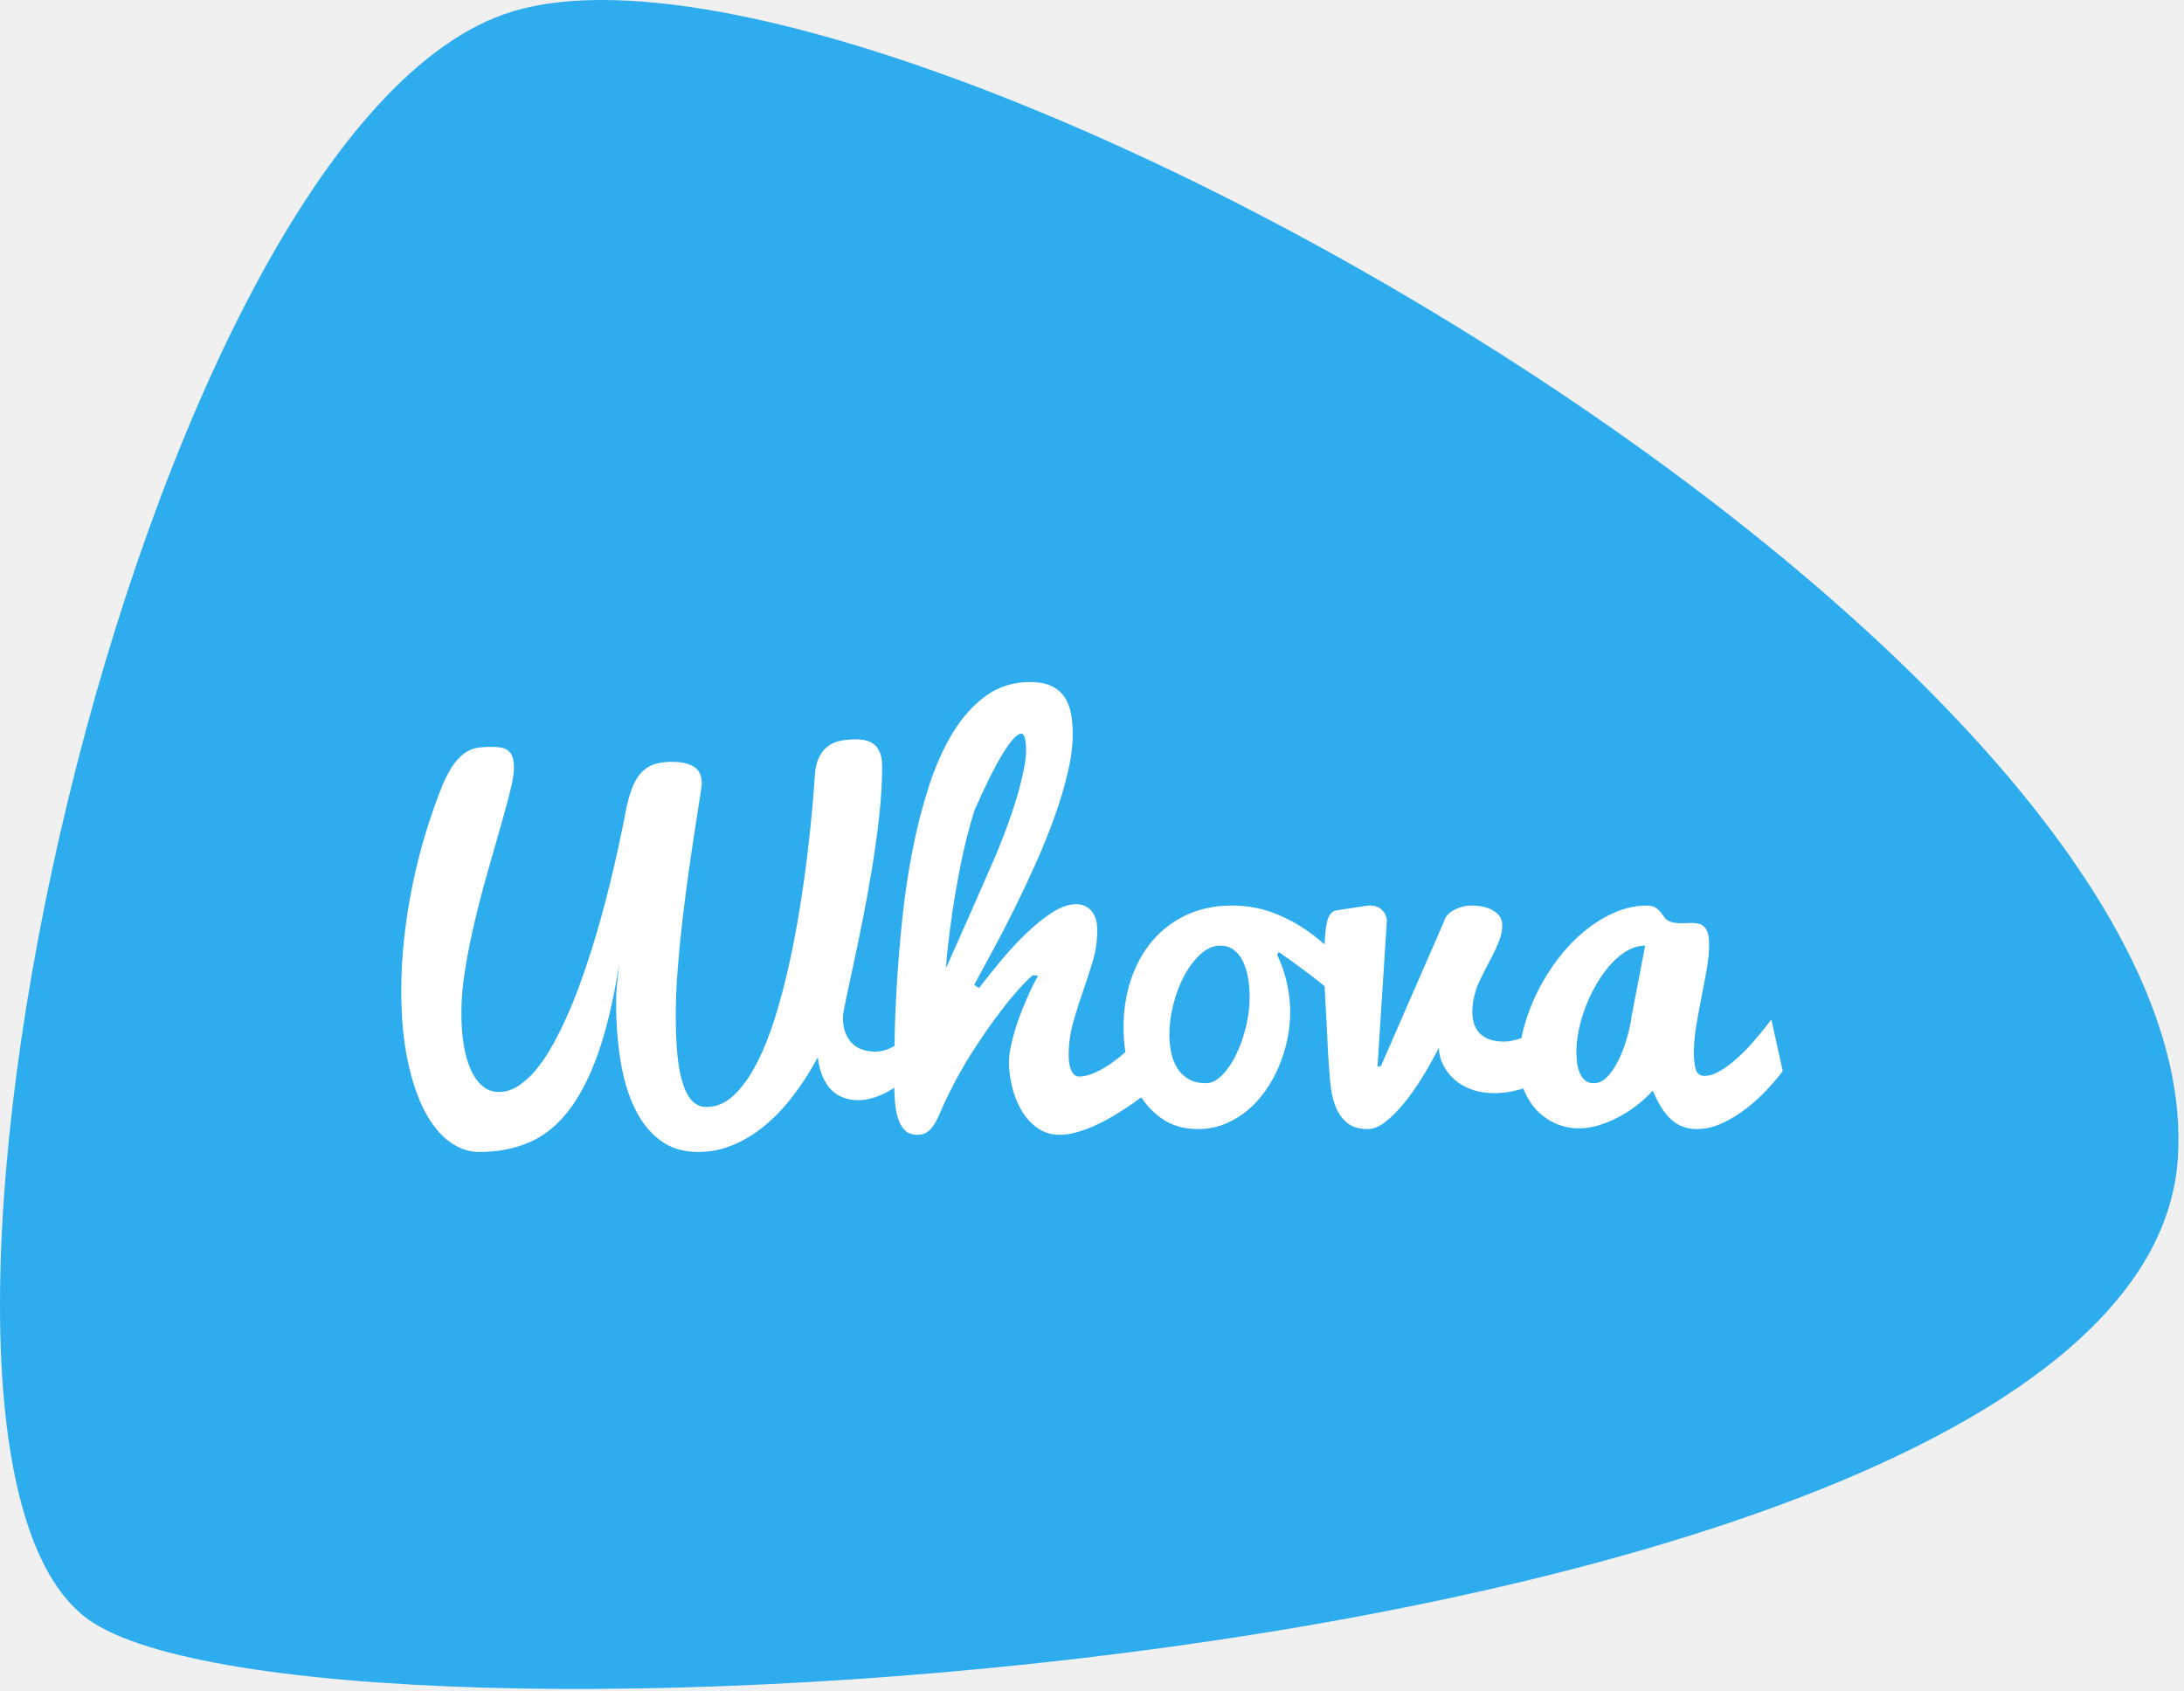
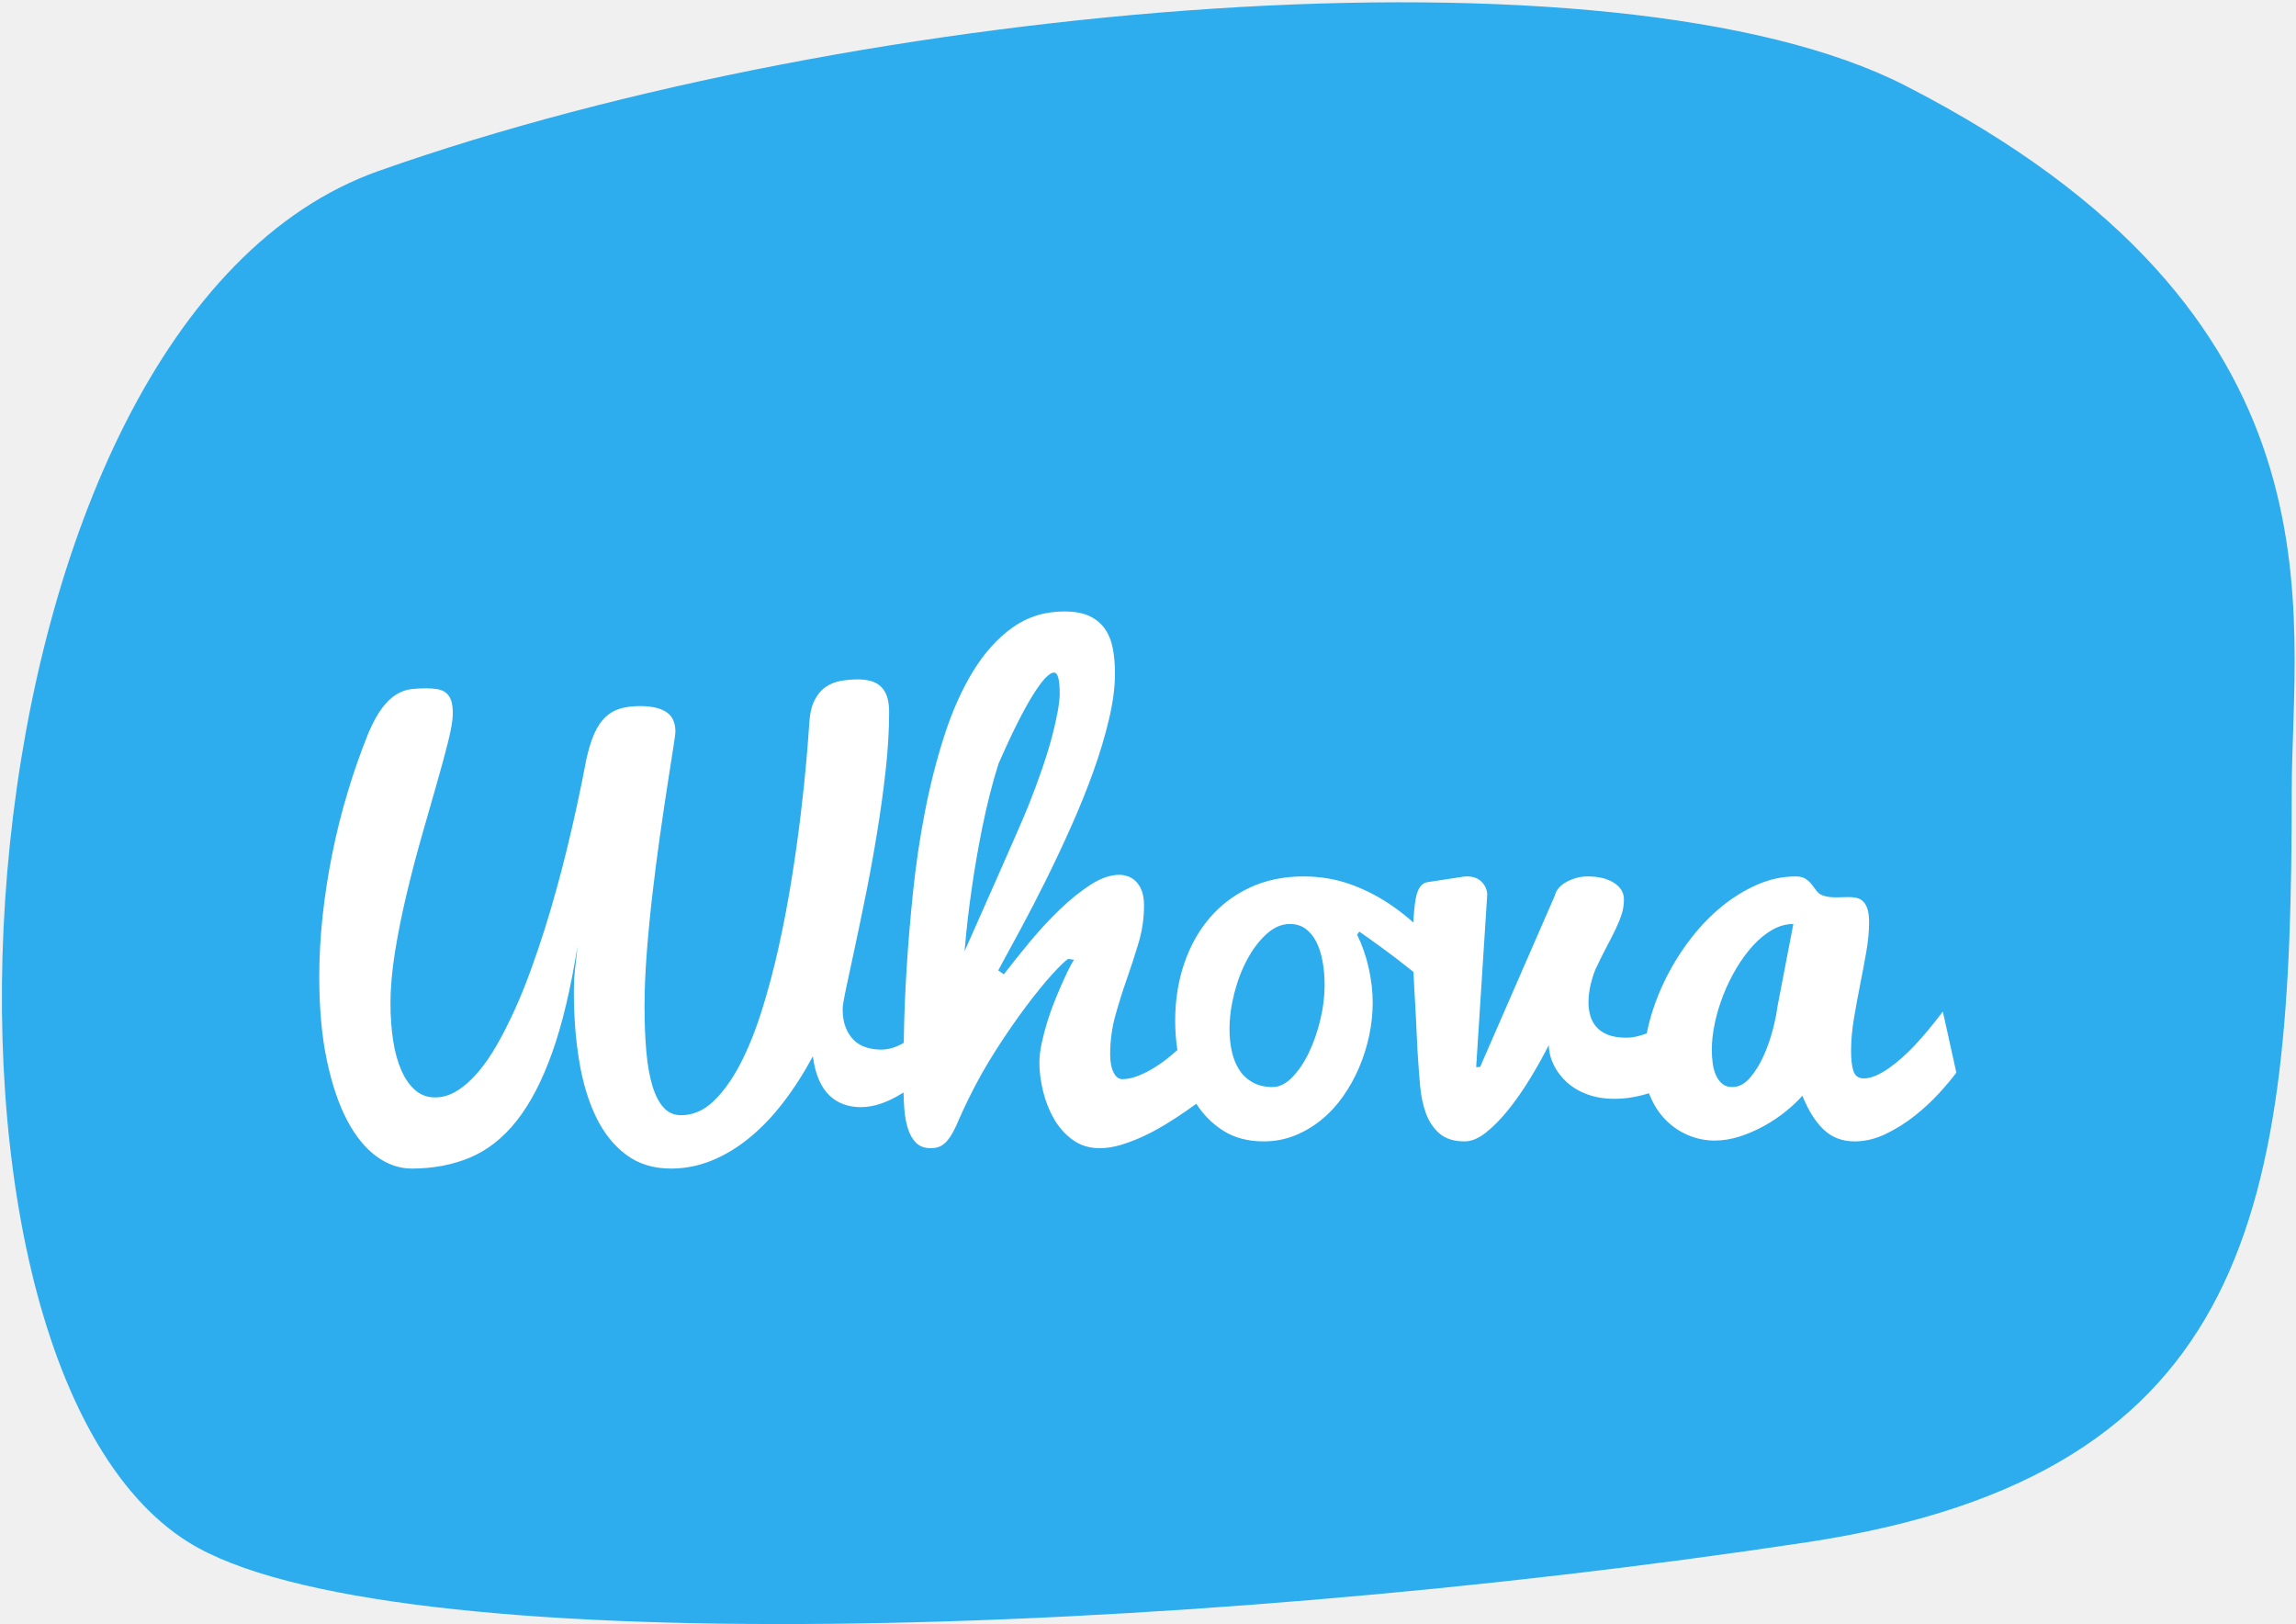
- <svg xmlns="http://www.w3.org/2000/svg" width="381px" height="295px" viewBox="0 0 381 295" version="1.1">
+ <svg xmlns="http://www.w3.org/2000/svg" width="338px" height="239px" viewBox="0 0 338 239" version="1.1">
  <g id="Page-1" stroke="none" stroke-width="1" fill="none" fill-rule="evenodd">
-     <g id="My-work" transform="translate(-819, -815)">
-       <g id="Group-6" transform="translate(242, 815)">
-         <g id="Whova" transform="translate(577, 0)">
-           <path d="M89.569,1.953 C155.133,-17.6 386.158,114.026 379.911,202.264 C373.665,290.502 60.544,310.762 16.422,283.249 C-27.699,255.737 24.005,21.506 89.569,1.953 Z" id="Rectangle" fill="#2DACEE" fill-rule="nonzero" />
-           <path d="M265.75,189.91 C263.988,190.46 262.299,190.734 260.685,190.734 C259.182,190.734 257.839,190.513 256.656,190.072 C255.473,189.63 254.471,189.034 253.65,188.284 C252.829,187.534 252.189,186.691 251.73,185.754 C251.27,184.817 251.027,183.839 250.999,182.822 C250.192,184.428 249.273,186.075 248.243,187.762 C247.214,189.449 246.149,190.975 245.049,192.341 C243.95,193.706 242.85,194.824 241.751,195.695 C240.652,196.565 239.615,197 238.641,197 C237.026,197 235.774,196.605 234.883,195.815 C233.992,195.025 233.331,194.028 232.9,192.823 C232.468,191.618 232.19,190.306 232.065,188.887 C231.939,187.468 231.835,186.115 231.752,184.83 L231.668,183.545 C231.585,181.537 231.501,179.789 231.418,178.303 C231.334,176.817 231.257,175.472 231.188,174.267 C231.143,173.495 231.107,172.762 231.08,172.067 C230.892,171.914 230.703,171.762 230.513,171.609 C229.156,170.526 227.819,169.504 226.502,168.542 C225.185,167.581 224.053,166.775 223.104,166.125 L222.788,166.572 C223.552,168.143 224.125,169.802 224.507,171.548 C224.889,173.295 225.08,174.968 225.08,176.566 C225.08,178.164 224.909,179.775 224.566,181.4 C224.224,183.025 223.73,184.596 223.085,186.113 C222.439,187.629 221.649,189.051 220.714,190.378 C219.779,191.705 218.712,192.856 217.514,193.831 C216.315,194.806 215.005,195.578 213.582,196.147 C212.16,196.716 210.645,197 209.039,197 C206.721,197 204.738,196.479 203.092,195.436 C201.481,194.415 200.153,193.09 199.11,191.46 C198.627,191.811 198.117,192.174 197.579,192.548 C196.651,193.193 195.648,193.844 194.569,194.503 C193.489,195.161 192.403,195.744 191.31,196.251 C190.216,196.759 189.123,197.177 188.03,197.506 C186.937,197.835 185.892,198 184.895,198 C183.373,198 182.051,197.595 180.931,196.786 C179.81,195.977 178.889,194.948 178.17,193.7 C177.45,192.452 176.91,191.088 176.551,189.606 C176.191,188.125 176.011,186.726 176.011,185.409 C176.011,184.532 176.128,183.551 176.364,182.467 C176.599,181.384 176.89,180.294 177.236,179.196 C177.582,178.099 177.969,177.029 178.398,175.987 C178.827,174.945 179.228,174.012 179.602,173.189 C179.976,172.366 180.301,171.694 180.578,171.173 C180.854,170.652 181.034,170.35 181.117,170.268 L180.245,170.144 C179.775,170.446 178.979,171.214 177.858,172.448 C176.737,173.683 175.471,175.239 174.06,177.118 C172.648,178.997 171.188,181.11 169.68,183.455 C168.171,185.8 166.808,188.221 165.59,190.717 C164.981,191.952 164.483,193.028 164.096,193.947 C163.708,194.866 163.328,195.62 162.954,196.21 C162.58,196.8 162.172,197.246 161.729,197.547 C161.286,197.849 160.719,198 160.027,198 C159.114,198 158.394,197.739 157.868,197.218 C157.342,196.697 156.941,196.004 156.664,195.14 C156.387,194.276 156.208,193.296 156.125,192.198 C156.065,191.41 156.027,190.608 156.01,189.792 C155.924,189.847 155.839,189.901 155.753,189.955 C153.61,191.291 151.596,191.959 149.711,191.959 C148.81,191.959 147.964,191.816 147.172,191.53 C146.38,191.243 145.677,190.8 145.062,190.2 C144.448,189.6 143.936,188.823 143.526,187.868 C143.117,186.914 142.83,185.782 142.666,184.473 C141.301,187.009 139.833,189.293 138.263,191.325 C136.692,193.357 135.027,195.089 133.265,196.52 C131.504,197.952 129.661,199.057 127.736,199.834 C125.81,200.611 123.824,201 121.776,201 C119.181,201 116.976,200.318 115.16,198.955 C113.344,197.591 111.87,195.736 110.736,193.391 C109.603,191.045 108.777,188.291 108.258,185.127 C107.739,181.964 107.48,178.595 107.48,175.023 C107.48,173.714 107.548,172.486 107.685,171.341 C107.821,170.195 107.931,169.173 108.012,168.273 C107.029,174.491 105.794,179.693 104.305,183.88 C102.817,188.066 101.069,191.427 99.062,193.964 C97.055,196.5 94.761,198.307 92.181,199.384 C89.6,200.461 86.74,201 83.599,201 C81.797,201 80.077,200.407 78.438,199.22 C76.8,198.034 75.359,196.268 74.117,193.923 C72.874,191.577 71.877,188.639 71.126,185.107 C70.375,181.575 70,177.45 70,172.732 C70,169.841 70.164,166.875 70.492,163.834 C70.819,160.793 71.29,157.745 71.905,154.691 C72.519,151.636 73.277,148.609 74.178,145.609 C75.079,142.609 76.103,139.691 77.25,136.855 C77.933,135.273 78.616,134.039 79.298,133.152 C79.981,132.266 80.677,131.611 81.387,131.189 C82.097,130.766 82.814,130.514 83.538,130.432 C84.262,130.35 84.992,130.309 85.729,130.309 C86.33,130.309 86.876,130.35 87.368,130.432 C87.859,130.514 88.276,130.684 88.617,130.943 C88.958,131.202 89.218,131.57 89.395,132.048 C89.573,132.525 89.662,133.173 89.662,133.991 C89.662,134.918 89.436,136.289 88.986,138.102 C88.535,139.916 87.969,142.009 87.286,144.382 C86.603,146.755 85.866,149.332 85.074,152.114 C84.282,154.895 83.545,157.718 82.862,160.582 C82.179,163.445 81.613,166.261 81.162,169.03 C80.711,171.798 80.486,174.368 80.486,176.741 C80.486,178.677 80.616,180.484 80.875,182.161 C81.135,183.839 81.538,185.298 82.084,186.539 C82.63,187.78 83.313,188.755 84.132,189.464 C84.951,190.173 85.92,190.527 87.04,190.527 C88.16,190.527 89.245,190.2 90.297,189.545 C91.348,188.891 92.365,187.991 93.348,186.845 C94.331,185.7 95.273,184.336 96.175,182.755 C97.076,181.173 97.943,179.461 98.776,177.62 C99.608,175.78 100.394,173.843 101.131,171.811 C101.868,169.78 102.565,167.727 103.22,165.655 C105.514,158.345 107.548,150.041 109.323,140.741 C109.651,139.241 110.04,137.986 110.491,136.977 C110.941,135.968 111.481,135.164 112.109,134.564 C112.737,133.964 113.467,133.541 114.3,133.295 C115.133,133.05 116.096,132.927 117.188,132.927 C118.226,132.927 119.079,133.023 119.748,133.214 C120.417,133.405 120.95,133.664 121.346,133.991 C121.741,134.318 122.021,134.714 122.185,135.177 C122.349,135.641 122.431,136.159 122.431,136.732 C122.431,136.923 122.322,137.72 122.103,139.125 C121.885,140.53 121.605,142.33 121.264,144.525 C120.922,146.72 120.554,149.209 120.158,151.991 C119.762,154.773 119.393,157.63 119.052,160.561 C118.71,163.493 118.43,166.391 118.212,169.255 C117.993,172.118 117.884,174.75 117.884,177.15 C117.884,179.605 117.973,181.82 118.15,183.798 C118.328,185.775 118.628,187.459 119.052,188.85 C119.475,190.241 120.028,191.305 120.711,192.041 C121.393,192.777 122.24,193.145 123.25,193.145 C124.998,193.145 126.589,192.464 128.022,191.1 C129.456,189.736 130.767,187.916 131.955,185.639 C133.142,183.361 134.207,180.723 135.15,177.723 C136.092,174.723 136.925,171.586 137.648,168.314 C138.372,165.041 139,161.741 139.533,158.414 C140.065,155.086 140.509,151.943 140.864,148.984 C141.219,146.025 141.499,143.366 141.703,141.007 C141.908,138.648 142.052,136.8 142.134,135.464 C142.215,134.073 142.468,132.955 142.891,132.109 C143.315,131.264 143.854,130.609 144.509,130.145 C145.165,129.682 145.909,129.375 146.742,129.225 C147.575,129.075 148.428,129 149.302,129 C149.985,129 150.606,129.075 151.166,129.225 C151.725,129.375 152.21,129.634 152.62,130.002 C153.029,130.37 153.343,130.861 153.562,131.475 C153.78,132.089 153.89,132.873 153.89,133.827 C153.89,136.473 153.719,139.33 153.378,142.398 C153.036,145.466 152.613,148.541 152.108,151.623 C151.603,154.705 151.056,157.705 150.469,160.623 C149.882,163.541 149.336,166.173 148.831,168.518 C148.326,170.864 147.902,172.841 147.561,174.45 C147.22,176.059 147.049,177.082 147.049,177.518 C147.049,178.582 147.199,179.489 147.5,180.239 C147.8,180.989 148.203,181.609 148.708,182.1 C149.213,182.591 149.814,182.945 150.51,183.164 C151.207,183.382 151.951,183.491 152.743,183.491 C153.535,183.491 154.347,183.307 155.18,182.939 C155.474,182.809 155.764,182.66 156.05,182.495 C156.054,182.203 156.058,181.906 156.062,181.603 C156.104,178.627 156.235,175.329 156.457,171.708 C156.678,168.087 156.996,164.274 157.412,160.269 C157.827,156.264 158.415,152.308 159.176,148.399 C159.937,144.49 160.892,140.759 162.041,137.207 C163.189,133.655 164.587,130.528 166.234,127.826 C167.881,125.124 169.811,122.977 172.025,121.386 C174.239,119.795 176.786,119 179.664,119 C181.159,119 182.384,119.219 183.338,119.658 C184.293,120.097 185.054,120.714 185.622,121.51 C186.189,122.305 186.584,123.259 186.805,124.37 C187.026,125.48 187.137,126.722 187.137,128.093 C187.137,130.123 186.847,132.372 186.265,134.841 C185.684,137.31 184.916,139.875 183.961,142.535 C183.006,145.196 181.92,147.891 180.702,150.621 C179.484,153.35 178.239,155.997 176.966,158.562 C175.693,161.126 174.44,163.547 173.208,165.824 C171.977,168.101 170.89,170.103 169.949,171.831 L170.78,172.407 C171.915,170.926 173.188,169.335 174.599,167.634 C176.011,165.934 177.478,164.35 179,162.882 C180.522,161.414 182.038,160.194 183.546,159.22 C185.054,158.246 186.473,157.759 187.801,157.759 C188.134,157.759 188.507,157.821 188.922,157.945 C189.338,158.068 189.732,158.294 190.106,158.623 C190.479,158.953 190.791,159.412 191.04,160.002 C191.289,160.592 191.413,161.353 191.413,162.285 C191.413,164.151 191.15,165.968 190.625,167.737 C190.099,169.507 189.524,171.276 188.902,173.045 C188.279,174.814 187.711,176.618 187.199,178.456 C186.687,180.294 186.431,182.214 186.431,184.216 C186.431,185.313 186.597,186.191 186.93,186.849 C187.262,187.508 187.691,187.837 188.217,187.837 C188.881,187.837 189.587,187.7 190.334,187.426 C191.081,187.151 191.829,186.795 192.576,186.356 C193.323,185.917 194.057,185.416 194.776,184.854 C195.316,184.432 195.833,183.998 196.326,183.553 C196.109,182.13 196,180.694 196,179.247 C196,176.268 196.435,173.485 197.304,170.898 C198.173,168.312 199.418,166.064 201.038,164.155 C202.658,162.245 204.64,160.742 206.984,159.645 C209.328,158.548 211.962,158 214.886,158 C217.389,158 219.733,158.399 221.919,159.198 C224.105,159.997 226.153,161.067 228.063,162.408 C229.102,163.137 230.103,163.925 231.064,164.771 C231.128,163.414 231.238,162.275 231.397,161.354 C231.661,159.814 232.239,158.977 233.129,158.843 L238.14,158.08 C238.279,158.054 238.411,158.033 238.536,158.02 C238.661,158.007 238.794,158 238.933,158 C239.879,158 240.61,158.268 241.125,158.803 C241.64,159.339 241.911,159.955 241.939,160.651 L240.311,186.075 L240.895,186.035 L251.876,160.852 C251.959,160.477 252.14,160.115 252.419,159.767 C252.697,159.419 253.059,159.118 253.504,158.864 C253.949,158.609 254.443,158.402 254.986,158.241 C255.529,158.08 256.107,158 256.719,158 C258.333,158 259.628,158.315 260.602,158.944 C261.576,159.573 262.063,160.383 262.063,161.374 C262.063,162.124 261.959,162.833 261.75,163.503 C261.541,164.172 261.249,164.902 260.873,165.692 C260.497,166.481 260.052,167.358 259.537,168.322 C259.022,169.286 258.459,170.424 257.846,171.736 C257.651,172.218 257.484,172.714 257.345,173.222 C257.206,173.678 257.088,174.193 256.99,174.769 C256.893,175.344 256.844,175.94 256.844,176.556 C256.844,177.199 256.928,177.828 257.095,178.444 C257.262,179.06 257.554,179.615 257.971,180.111 C258.389,180.606 258.96,181.001 259.683,181.296 C260.407,181.59 261.339,181.737 262.481,181.737 C263.316,181.737 264.283,181.53 265.382,181.115 C265.396,181.11 265.41,181.104 265.424,181.099 C265.546,180.465 265.695,179.825 265.87,179.181 C266.45,177.048 267.252,174.962 268.274,172.924 C269.296,170.885 270.505,168.962 271.9,167.153 C273.295,165.344 274.822,163.764 276.479,162.414 C278.137,161.064 279.884,159.991 281.722,159.195 C283.559,158.398 285.431,158 287.337,158 C287.972,158 288.47,158.121 288.829,158.364 C289.188,158.607 289.485,158.884 289.72,159.195 C289.955,159.505 290.183,159.809 290.404,160.106 C290.625,160.403 290.901,160.619 291.232,160.754 C291.564,160.889 291.902,160.977 292.248,161.017 C292.593,161.058 292.945,161.078 293.305,161.078 C293.608,161.078 293.919,161.071 294.237,161.058 C294.555,161.044 294.865,161.037 295.169,161.037 C295.584,161.037 295.971,161.078 296.33,161.159 C296.689,161.24 297.007,161.415 297.283,161.685 C297.559,161.955 297.773,162.333 297.925,162.819 C298.077,163.305 298.153,163.967 298.153,164.804 C298.153,166.1 298.015,167.537 297.739,169.117 C297.462,170.696 297.159,172.316 296.827,173.977 C296.495,175.637 296.192,177.297 295.915,178.958 C295.639,180.618 295.501,182.191 295.501,183.676 C295.501,184.945 295.618,185.937 295.853,186.653 C296.088,187.368 296.592,187.726 297.366,187.726 C297.946,187.726 298.554,187.584 299.189,187.301 C299.825,187.017 300.467,186.646 301.116,186.187 C301.765,185.728 302.415,185.208 303.064,184.628 C303.713,184.047 304.328,183.447 304.908,182.826 C306.262,181.368 307.629,179.721 309.011,177.885 L311,186.875 C310.365,187.739 309.515,188.752 308.451,189.913 C307.388,191.074 306.193,192.181 304.867,193.234 C303.541,194.287 302.118,195.178 300.598,195.907 C299.079,196.636 297.559,197 296.04,197 C294.216,197 292.697,196.426 291.481,195.279 C290.265,194.131 289.216,192.464 288.332,190.277 C287.668,191.033 286.853,191.803 285.886,192.586 C284.92,193.369 283.863,194.077 282.716,194.712 C281.57,195.346 280.375,195.866 279.132,196.271 C277.888,196.676 276.645,196.879 275.402,196.879 C274.076,196.879 272.784,196.615 271.527,196.089 C270.27,195.562 269.158,194.806 268.191,193.821 C267.224,192.835 266.45,191.634 265.87,190.217 C265.829,190.115 265.789,190.013 265.75,189.91 Z M174.361,147.675 C175.99,143.571 177.171,140.111 177.902,137.294 C178.634,134.478 179,132.399 179,131.058 C179,129.019 178.724,128 178.172,128 C177.454,128 176.391,129.14 174.982,131.42 C173.574,133.7 171.917,137.013 170.012,141.358 C169.542,142.834 169.107,144.362 168.707,145.945 C168.307,147.528 167.948,149.104 167.63,150.673 C167.313,152.242 167.023,153.784 166.76,155.3 C166.498,156.815 166.27,158.257 166.077,159.625 C165.607,162.817 165.249,165.942 165,169 C165.746,167.31 166.56,165.473 167.444,163.488 C168.327,161.503 169.197,159.538 170.053,157.593 C170.909,155.649 171.717,153.811 172.476,152.081 C173.236,150.351 173.864,148.882 174.361,147.675 Z M210.344,189 C211.335,189 212.298,188.521 213.231,187.562 C214.165,186.604 214.981,185.396 215.681,183.938 C216.381,182.479 216.943,180.868 217.366,179.104 C217.789,177.34 218,175.653 218,174.042 C218,172.764 217.898,171.576 217.694,170.479 C217.49,169.382 217.183,168.431 216.775,167.625 C216.367,166.819 215.842,166.181 215.2,165.708 C214.558,165.236 213.785,165 212.881,165 C211.685,165 210.548,165.486 209.469,166.458 C208.39,167.431 207.442,168.674 206.625,170.188 C205.808,171.701 205.167,173.375 204.7,175.208 C204.233,177.042 204,178.806 204,180.5 C204,181.667 204.117,182.764 204.35,183.792 C204.583,184.819 204.948,185.715 205.444,186.479 C205.94,187.243 206.596,187.854 207.412,188.312 C208.229,188.771 209.206,189 210.344,189 Z M275,183.5 C275,184.194 275.045,184.868 275.135,185.521 C275.225,186.174 275.386,186.757 275.617,187.271 C275.849,187.785 276.158,188.201 276.543,188.521 C276.929,188.84 277.418,189 278.01,189 C278.961,189 279.823,188.556 280.595,187.667 C281.367,186.778 282.035,185.708 282.601,184.458 C283.167,183.208 283.624,181.917 283.971,180.583 C284.318,179.25 284.543,178.139 284.646,177.25 L287,165 C285.945,165 284.916,165.285 283.913,165.854 C282.91,166.424 281.965,167.194 281.077,168.167 C280.19,169.139 279.373,170.25 278.627,171.5 C277.881,172.75 277.238,174.062 276.698,175.438 C276.158,176.813 275.74,178.194 275.444,179.583 C275.148,180.972 275,182.278 275,183.5 Z" fill="#FFFFFF" />
+     <g id="My-work" transform="translate(-825, -839)">
+       <g id="Group-6" transform="translate(242, 839)">
+         <g id="Whova" transform="translate(583, 0)">
+           <path d="M55.742,25.163 C126.918,-2.27040609e-14 237.871,-9.226 280.488,12.605 C346.517,46.429 337.369,90.042 337.369,116.705 C337.369,177 332.128,217.018 266,227 C172.166,241.165 56.358,244.84 27.749,227 C-16.373,199.488 -7.551,47.539 55.742,25.163 Z" id="Rectangle" fill="#2DACEE" fill-rule="nonzero" />
+           <path d="M242.75,160.91 C240.988,161.46 239.299,161.734 237.685,161.734 C236.182,161.734 234.839,161.513 233.656,161.072 C232.473,160.63 231.471,160.034 230.65,159.284 C229.829,158.534 229.189,157.691 228.73,156.754 C228.27,155.817 228.027,154.839 227.999,153.822 C227.192,155.428 226.273,157.075 225.243,158.762 C224.214,160.449 223.149,161.975 222.049,163.341 C220.95,164.706 219.85,165.824 218.751,166.695 C217.652,167.565 216.615,168 215.641,168 C214.026,168 212.774,167.605 211.883,166.815 C210.992,166.025 210.331,165.028 209.9,163.823 C209.468,162.618 209.19,161.306 209.065,159.887 C208.939,158.468 208.835,157.115 208.752,155.83 L208.668,154.545 C208.585,152.537 208.501,150.789 208.418,149.303 C208.334,147.817 208.257,146.472 208.188,145.267 C208.143,144.495 208.107,143.762 208.08,143.067 C207.892,142.914 207.703,142.762 207.513,142.609 C206.156,141.526 204.819,140.504 203.502,139.542 C202.185,138.581 201.053,137.775 200.104,137.125 L199.788,137.572 C200.552,139.143 201.125,140.802 201.507,142.548 C201.889,144.295 202.08,145.968 202.08,147.566 C202.08,149.164 201.909,150.775 201.566,152.4 C201.224,154.025 200.73,155.596 200.085,157.113 C199.439,158.629 198.649,160.051 197.714,161.378 C196.779,162.705 195.712,163.856 194.514,164.831 C193.315,165.806 192.005,166.578 190.582,167.147 C189.16,167.716 187.645,168 186.039,168 C183.721,168 181.738,167.479 180.092,166.436 C178.481,165.415 177.153,164.09 176.11,162.46 C175.627,162.811 175.117,163.174 174.579,163.548 C173.651,164.193 172.648,164.844 171.569,165.503 C170.489,166.161 169.403,166.744 168.31,167.251 C167.216,167.759 166.123,168.177 165.03,168.506 C163.937,168.835 162.892,169 161.895,169 C160.373,169 159.051,168.595 157.931,167.786 C156.81,166.977 155.889,165.948 155.17,164.7 C154.45,163.452 153.91,162.088 153.551,160.606 C153.191,159.125 153.011,157.726 153.011,156.409 C153.011,155.532 153.128,154.551 153.364,153.467 C153.599,152.384 153.89,151.294 154.236,150.196 C154.582,149.099 154.969,148.029 155.398,146.987 C155.827,145.945 156.228,145.012 156.602,144.189 C156.976,143.366 157.301,142.694 157.578,142.173 C157.854,141.652 158.034,141.35 158.117,141.268 L157.245,141.144 C156.775,141.446 155.979,142.214 154.858,143.448 C153.737,144.683 152.471,146.239 151.06,148.118 C149.648,149.997 148.188,152.11 146.68,154.455 C145.171,156.8 143.808,159.221 142.59,161.717 C141.981,162.952 141.483,164.028 141.096,164.947 C140.708,165.866 140.328,166.62 139.954,167.21 C139.58,167.8 139.172,168.246 138.729,168.547 C138.286,168.849 137.719,169 137.027,169 C136.114,169 135.394,168.739 134.868,168.218 C134.342,167.697 133.941,167.004 133.664,166.14 C133.387,165.276 133.208,164.296 133.125,163.198 C133.065,162.41 133.027,161.608 133.01,160.792 C132.924,160.847 132.839,160.901 132.753,160.955 C130.61,162.291 128.596,162.959 126.711,162.959 C125.81,162.959 124.964,162.816 124.172,162.53 C123.38,162.243 122.677,161.8 122.062,161.2 C121.448,160.6 120.936,159.823 120.526,158.868 C120.117,157.914 119.83,156.782 119.666,155.473 C118.301,158.009 116.833,160.293 115.263,162.325 C113.692,164.357 112.027,166.089 110.265,167.52 C108.504,168.952 106.661,170.057 104.736,170.834 C102.81,171.611 100.824,172 98.776,172 C96.181,172 93.976,171.318 92.16,169.955 C90.344,168.591 88.87,166.736 87.736,164.391 C86.603,162.045 85.777,159.291 85.258,156.127 C84.739,152.964 84.48,149.595 84.48,146.023 C84.48,144.714 84.548,143.486 84.685,142.341 C84.821,141.195 84.931,140.173 85.012,139.273 C84.029,145.491 82.794,150.693 81.305,154.88 C79.817,159.066 78.069,162.427 76.062,164.964 C74.055,167.5 71.761,169.307 69.181,170.384 C66.6,171.461 63.74,172 60.599,172 C58.797,172 57.077,171.407 55.438,170.22 C53.8,169.034 52.359,167.268 51.117,164.923 C49.874,162.577 48.877,159.639 48.126,156.107 C47.375,152.575 47,148.45 47,143.732 C47,140.841 47.164,137.875 47.492,134.834 C47.819,131.793 48.29,128.745 48.905,125.691 C49.519,122.636 50.277,119.609 51.178,116.609 C52.079,113.609 53.103,110.691 54.25,107.855 C54.933,106.273 55.616,105.039 56.298,104.152 C56.981,103.266 57.677,102.611 58.387,102.189 C59.097,101.766 59.814,101.514 60.538,101.432 C61.262,101.35 61.992,101.309 62.729,101.309 C63.33,101.309 63.876,101.35 64.368,101.432 C64.859,101.514 65.276,101.684 65.617,101.943 C65.958,102.202 66.218,102.57 66.395,103.048 C66.573,103.525 66.662,104.173 66.662,104.991 C66.662,105.918 66.436,107.289 65.986,109.102 C65.535,110.916 64.969,113.009 64.286,115.382 C63.603,117.755 62.866,120.332 62.074,123.114 C61.282,125.895 60.545,128.718 59.862,131.582 C59.179,134.445 58.613,137.261 58.162,140.03 C57.711,142.798 57.486,145.368 57.486,147.741 C57.486,149.677 57.616,151.484 57.875,153.161 C58.135,154.839 58.538,156.298 59.084,157.539 C59.63,158.78 60.313,159.755 61.132,160.464 C61.951,161.173 62.92,161.527 64.04,161.527 C65.16,161.527 66.245,161.2 67.297,160.545 C68.348,159.891 69.365,158.991 70.348,157.845 C71.331,156.7 72.273,155.336 73.175,153.755 C74.076,152.173 74.943,150.461 75.776,148.62 C76.608,146.78 77.394,144.843 78.131,142.811 C78.868,140.78 79.565,138.727 80.22,136.655 C82.514,129.345 84.548,121.041 86.323,111.741 C86.651,110.241 87.04,108.986 87.491,107.977 C87.941,106.968 88.481,106.164 89.109,105.564 C89.737,104.964 90.467,104.541 91.3,104.295 C92.133,104.05 93.096,103.927 94.188,103.927 C95.226,103.927 96.079,104.023 96.748,104.214 C97.417,104.405 97.95,104.664 98.346,104.991 C98.741,105.318 99.021,105.714 99.185,106.177 C99.349,106.641 99.431,107.159 99.431,107.732 C99.431,107.923 99.322,108.72 99.103,110.125 C98.885,111.53 98.605,113.33 98.264,115.525 C97.922,117.72 97.554,120.209 97.158,122.991 C96.762,125.773 96.393,128.63 96.052,131.561 C95.71,134.493 95.43,137.391 95.212,140.255 C94.993,143.118 94.884,145.75 94.884,148.15 C94.884,150.605 94.973,152.82 95.15,154.798 C95.328,156.775 95.628,158.459 96.052,159.85 C96.475,161.241 97.028,162.305 97.711,163.041 C98.393,163.777 99.24,164.145 100.25,164.145 C101.998,164.145 103.589,163.464 105.022,162.1 C106.456,160.736 107.767,158.916 108.955,156.639 C110.142,154.361 111.207,151.723 112.15,148.723 C113.092,145.723 113.925,142.586 114.648,139.314 C115.372,136.041 116,132.741 116.533,129.414 C117.065,126.086 117.509,122.943 117.864,119.984 C118.219,117.025 118.499,114.366 118.703,112.007 C118.908,109.648 119.052,107.8 119.134,106.464 C119.215,105.073 119.468,103.955 119.891,103.109 C120.315,102.264 120.854,101.609 121.509,101.145 C122.165,100.682 122.909,100.375 123.742,100.225 C124.575,100.075 125.428,100 126.302,100 C126.985,100 127.606,100.075 128.166,100.225 C128.725,100.375 129.21,100.634 129.62,101.002 C130.029,101.37 130.343,101.861 130.562,102.475 C130.78,103.089 130.89,103.873 130.89,104.827 C130.89,107.473 130.719,110.33 130.378,113.398 C130.036,116.466 129.613,119.541 129.108,122.623 C128.603,125.705 128.056,128.705 127.469,131.623 C126.882,134.541 126.336,137.173 125.831,139.518 C125.326,141.864 124.902,143.841 124.561,145.45 C124.22,147.059 124.049,148.082 124.049,148.518 C124.049,149.582 124.199,150.489 124.5,151.239 C124.8,151.989 125.203,152.609 125.708,153.1 C126.213,153.591 126.814,153.945 127.51,154.164 C128.207,154.382 128.951,154.491 129.743,154.491 C130.535,154.491 131.347,154.307 132.18,153.939 C132.474,153.809 132.764,153.66 133.05,153.495 C133.054,153.203 133.058,152.906 133.062,152.603 C133.104,149.627 133.235,146.329 133.457,142.708 C133.678,139.087 133.996,135.274 134.412,131.269 C134.827,127.264 135.415,123.308 136.176,119.399 C136.937,115.49 137.892,111.759 139.041,108.207 C140.189,104.655 141.587,101.528 143.234,98.826 C144.881,96.124 146.811,93.977 149.025,92.386 C151.239,90.795 153.786,90 156.664,90 C158.159,90 159.384,90.219 160.338,90.658 C161.293,91.097 162.054,91.714 162.622,92.51 C163.189,93.305 163.584,94.259 163.805,95.37 C164.026,96.48 164.137,97.722 164.137,99.093 C164.137,101.123 163.847,103.372 163.265,105.841 C162.684,108.31 161.916,110.875 160.961,113.535 C160.006,116.196 158.92,118.891 157.702,121.621 C156.484,124.35 155.239,126.997 153.966,129.562 C152.693,132.126 151.44,134.547 150.208,136.824 C148.977,139.101 147.89,141.103 146.949,142.831 L147.78,143.407 C148.915,141.926 150.188,140.335 151.599,138.634 C153.011,136.934 154.478,135.35 156,133.882 C157.522,132.414 159.038,131.194 160.546,130.22 C162.054,129.246 163.473,128.759 164.801,128.759 C165.134,128.759 165.507,128.821 165.922,128.945 C166.338,129.068 166.732,129.294 167.106,129.623 C167.479,129.953 167.791,130.412 168.04,131.002 C168.289,131.592 168.413,132.353 168.413,133.285 C168.413,135.151 168.15,136.968 167.625,138.737 C167.099,140.507 166.524,142.276 165.902,144.045 C165.279,145.814 164.711,147.618 164.199,149.456 C163.687,151.294 163.431,153.214 163.431,155.216 C163.431,156.313 163.597,157.191 163.93,157.849 C164.262,158.508 164.691,158.837 165.217,158.837 C165.881,158.837 166.587,158.7 167.334,158.426 C168.081,158.151 168.829,157.795 169.576,157.356 C170.323,156.917 171.057,156.416 171.776,155.854 C172.316,155.432 172.833,154.998 173.326,154.553 C173.109,153.13 173,151.694 173,150.247 C173,147.268 173.435,144.485 174.304,141.898 C175.173,139.312 176.418,137.064 178.038,135.155 C179.658,133.245 181.64,131.742 183.984,130.645 C186.328,129.548 188.962,129 191.886,129 C194.389,129 196.733,129.399 198.919,130.198 C201.105,130.997 203.153,132.067 205.063,133.408 C206.102,134.137 207.103,134.925 208.064,135.771 C208.128,134.414 208.238,133.275 208.397,132.354 C208.661,130.814 209.239,129.977 210.129,129.843 L215.14,129.08 C215.279,129.054 215.411,129.033 215.536,129.02 C215.661,129.007 215.794,129 215.933,129 C216.879,129 217.61,129.268 218.125,129.803 C218.64,130.339 218.911,130.955 218.939,131.651 L217.311,157.075 L217.895,157.035 L228.876,131.852 C228.959,131.477 229.14,131.115 229.419,130.767 C229.697,130.419 230.059,130.118 230.504,129.864 C230.949,129.609 231.443,129.402 231.986,129.241 C232.529,129.08 233.107,129 233.719,129 C235.333,129 236.628,129.315 237.602,129.944 C238.576,130.573 239.063,131.383 239.063,132.374 C239.063,133.124 238.959,133.833 238.75,134.503 C238.541,135.172 238.249,135.902 237.873,136.692 C237.497,137.481 237.052,138.358 236.537,139.322 C236.022,140.286 235.459,141.424 234.846,142.736 C234.651,143.218 234.484,143.714 234.345,144.222 C234.206,144.678 234.088,145.193 233.99,145.769 C233.893,146.344 233.844,146.94 233.844,147.556 C233.844,148.199 233.928,148.828 234.095,149.444 C234.262,150.06 234.554,150.615 234.971,151.111 C235.389,151.606 235.96,152.001 236.683,152.296 C237.407,152.59 238.339,152.737 239.481,152.737 C240.316,152.737 241.283,152.53 242.382,152.115 C242.396,152.11 242.41,152.104 242.424,152.099 C242.546,151.465 242.695,150.825 242.87,150.181 C243.45,148.048 244.252,145.962 245.274,143.924 C246.296,141.885 247.505,139.962 248.9,138.153 C250.295,136.344 251.822,134.764 253.479,133.414 C255.137,132.064 256.884,130.991 258.722,130.195 C260.559,129.398 262.431,129 264.337,129 C264.972,129 265.47,129.121 265.829,129.364 C266.188,129.607 266.485,129.884 266.72,130.195 C266.955,130.505 267.183,130.809 267.404,131.106 C267.625,131.403 267.901,131.619 268.232,131.754 C268.564,131.889 268.902,131.977 269.248,132.017 C269.593,132.058 269.945,132.078 270.305,132.078 C270.608,132.078 270.919,132.071 271.237,132.058 C271.555,132.044 271.865,132.037 272.169,132.037 C272.584,132.037 272.971,132.078 273.33,132.159 C273.689,132.24 274.007,132.415 274.283,132.685 C274.559,132.955 274.773,133.333 274.925,133.819 C275.077,134.305 275.153,134.967 275.153,135.804 C275.153,137.1 275.015,138.537 274.739,140.117 C274.462,141.696 274.159,143.316 273.827,144.977 C273.495,146.637 273.192,148.297 272.915,149.958 C272.639,151.618 272.501,153.191 272.501,154.676 C272.501,155.945 272.618,156.937 272.853,157.653 C273.088,158.368 273.592,158.726 274.366,158.726 C274.946,158.726 275.554,158.584 276.189,158.301 C276.825,158.017 277.467,157.646 278.116,157.187 C278.765,156.728 279.415,156.208 280.064,155.628 C280.713,155.047 281.328,154.447 281.908,153.826 C283.262,152.368 284.629,150.721 286.011,148.885 L288,157.875 C287.365,158.739 286.515,159.752 285.451,160.913 C284.388,162.074 283.193,163.181 281.867,164.234 C280.541,165.287 279.118,166.178 277.598,166.907 C276.079,167.636 274.559,168 273.04,168 C271.216,168 269.697,167.426 268.481,166.279 C267.265,165.131 266.216,163.464 265.332,161.277 C264.668,162.033 263.853,162.803 262.886,163.586 C261.92,164.369 260.863,165.077 259.716,165.712 C258.57,166.346 257.375,166.866 256.132,167.271 C254.888,167.676 253.645,167.879 252.402,167.879 C251.076,167.879 249.784,167.615 248.527,167.089 C247.27,166.562 246.158,165.806 245.191,164.821 C244.224,163.835 243.45,162.634 242.87,161.217 C242.829,161.115 242.789,161.013 242.75,160.91 Z M151.361,118.675 C152.99,114.571 154.171,111.111 154.902,108.294 C155.634,105.478 156,103.399 156,102.058 C156,100.019 155.724,99 155.172,99 C154.454,99 153.391,100.14 151.982,102.42 C150.574,104.7 148.917,108.013 147.012,112.358 C146.542,113.834 146.107,115.362 145.707,116.945 C145.307,118.528 144.948,120.104 144.63,121.673 C144.313,123.242 144.023,124.784 143.76,126.3 C143.498,127.815 143.27,129.257 143.077,130.625 C142.607,133.817 142.249,136.942 142,140 C142.746,138.31 143.56,136.473 144.444,134.488 C145.327,132.503 146.197,130.538 147.053,128.593 C147.909,126.649 148.717,124.811 149.476,123.081 C150.236,121.351 150.864,119.882 151.361,118.675 Z M187.344,160 C188.335,160 189.298,159.521 190.231,158.562 C191.165,157.604 191.981,156.396 192.681,154.938 C193.381,153.479 193.943,151.868 194.366,150.104 C194.789,148.34 195,146.653 195,145.042 C195,143.764 194.898,142.576 194.694,141.479 C194.49,140.382 194.183,139.431 193.775,138.625 C193.367,137.819 192.842,137.181 192.2,136.708 C191.558,136.236 190.785,136 189.881,136 C188.685,136 187.548,136.486 186.469,137.458 C185.39,138.431 184.442,139.674 183.625,141.188 C182.808,142.701 182.167,144.375 181.7,146.208 C181.233,148.042 181,149.806 181,151.5 C181,152.667 181.117,153.764 181.35,154.792 C181.583,155.819 181.948,156.715 182.444,157.479 C182.94,158.243 183.596,158.854 184.412,159.312 C185.229,159.771 186.206,160 187.344,160 Z M252,154.5 C252,155.194 252.045,155.868 252.135,156.521 C252.225,157.174 252.386,157.757 252.617,158.271 C252.849,158.785 253.158,159.201 253.543,159.521 C253.929,159.84 254.418,160 255.01,160 C255.961,160 256.823,159.556 257.595,158.667 C258.367,157.778 259.035,156.708 259.601,155.458 C260.167,154.208 260.624,152.917 260.971,151.583 C261.318,150.25 261.543,149.139 261.646,148.25 L264,136 C262.945,136 261.916,136.285 260.913,136.854 C259.91,137.424 258.965,138.194 258.077,139.167 C257.19,140.139 256.373,141.25 255.627,142.5 C254.881,143.75 254.238,145.062 253.698,146.438 C253.158,147.813 252.74,149.194 252.444,150.583 C252.148,151.972 252,153.278 252,154.5 Z" fill="#FFFFFF" />
        </g>
      </g>
    </g>
  </g>
</svg>
